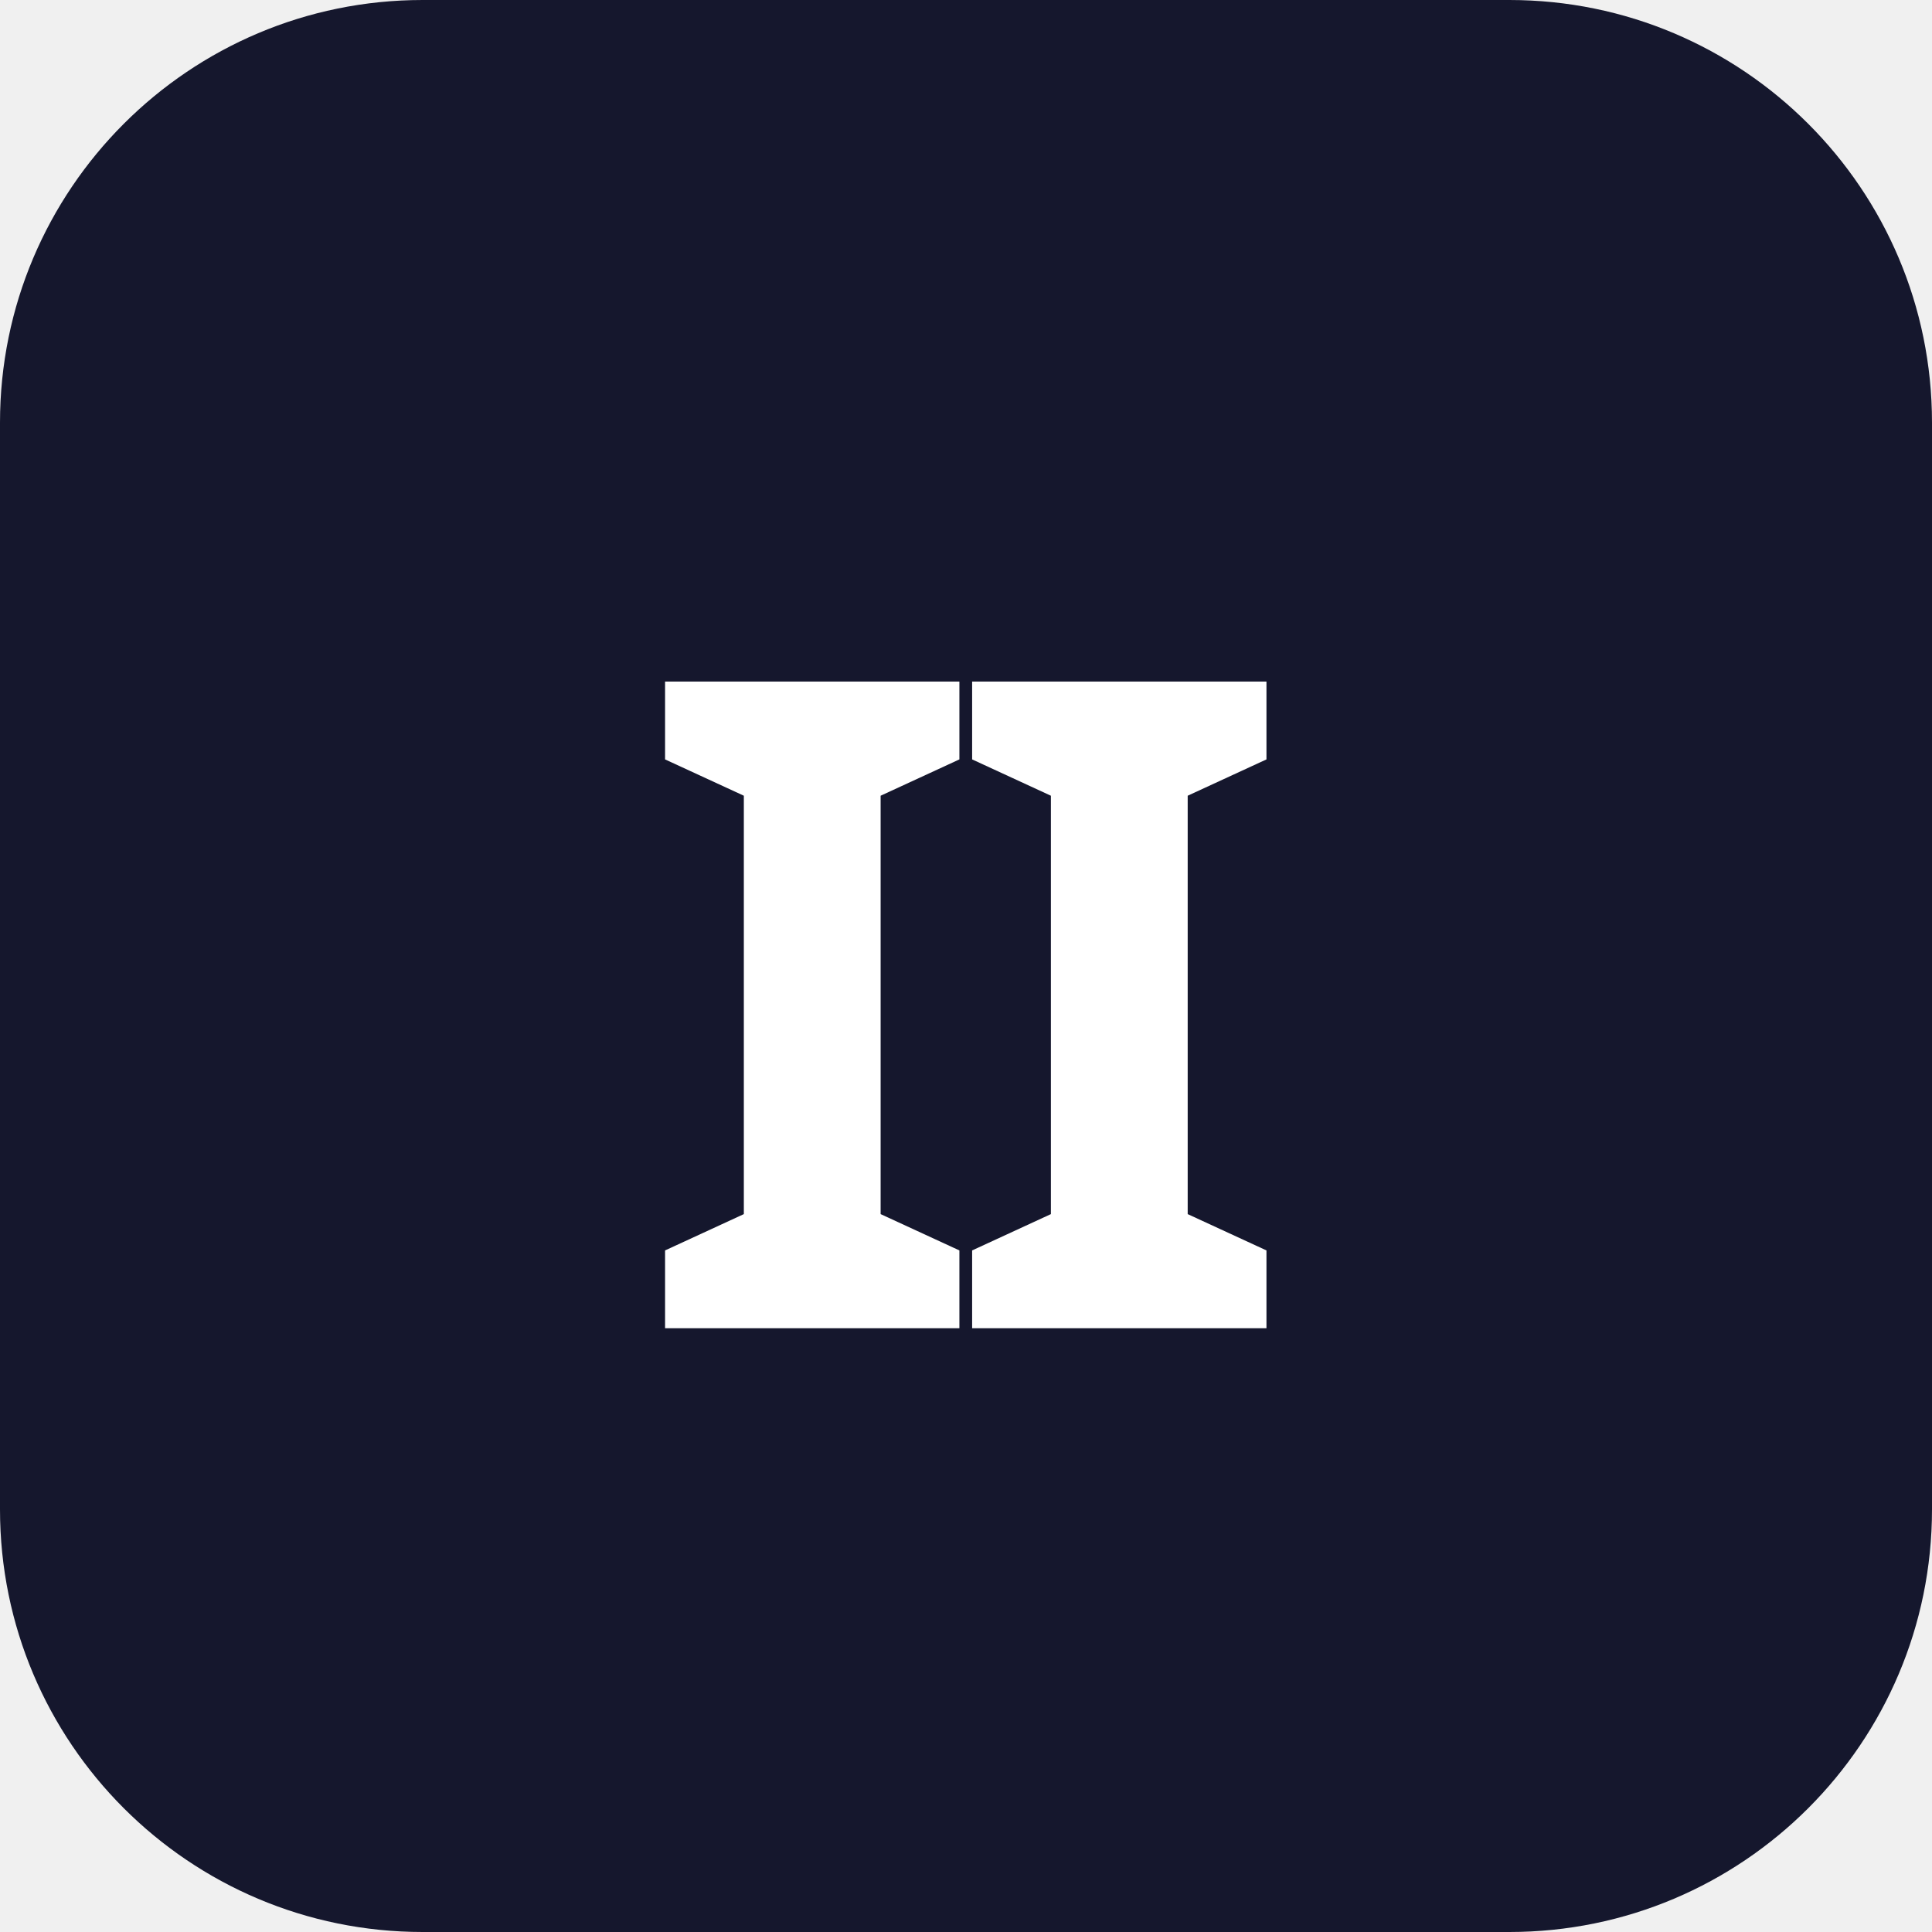
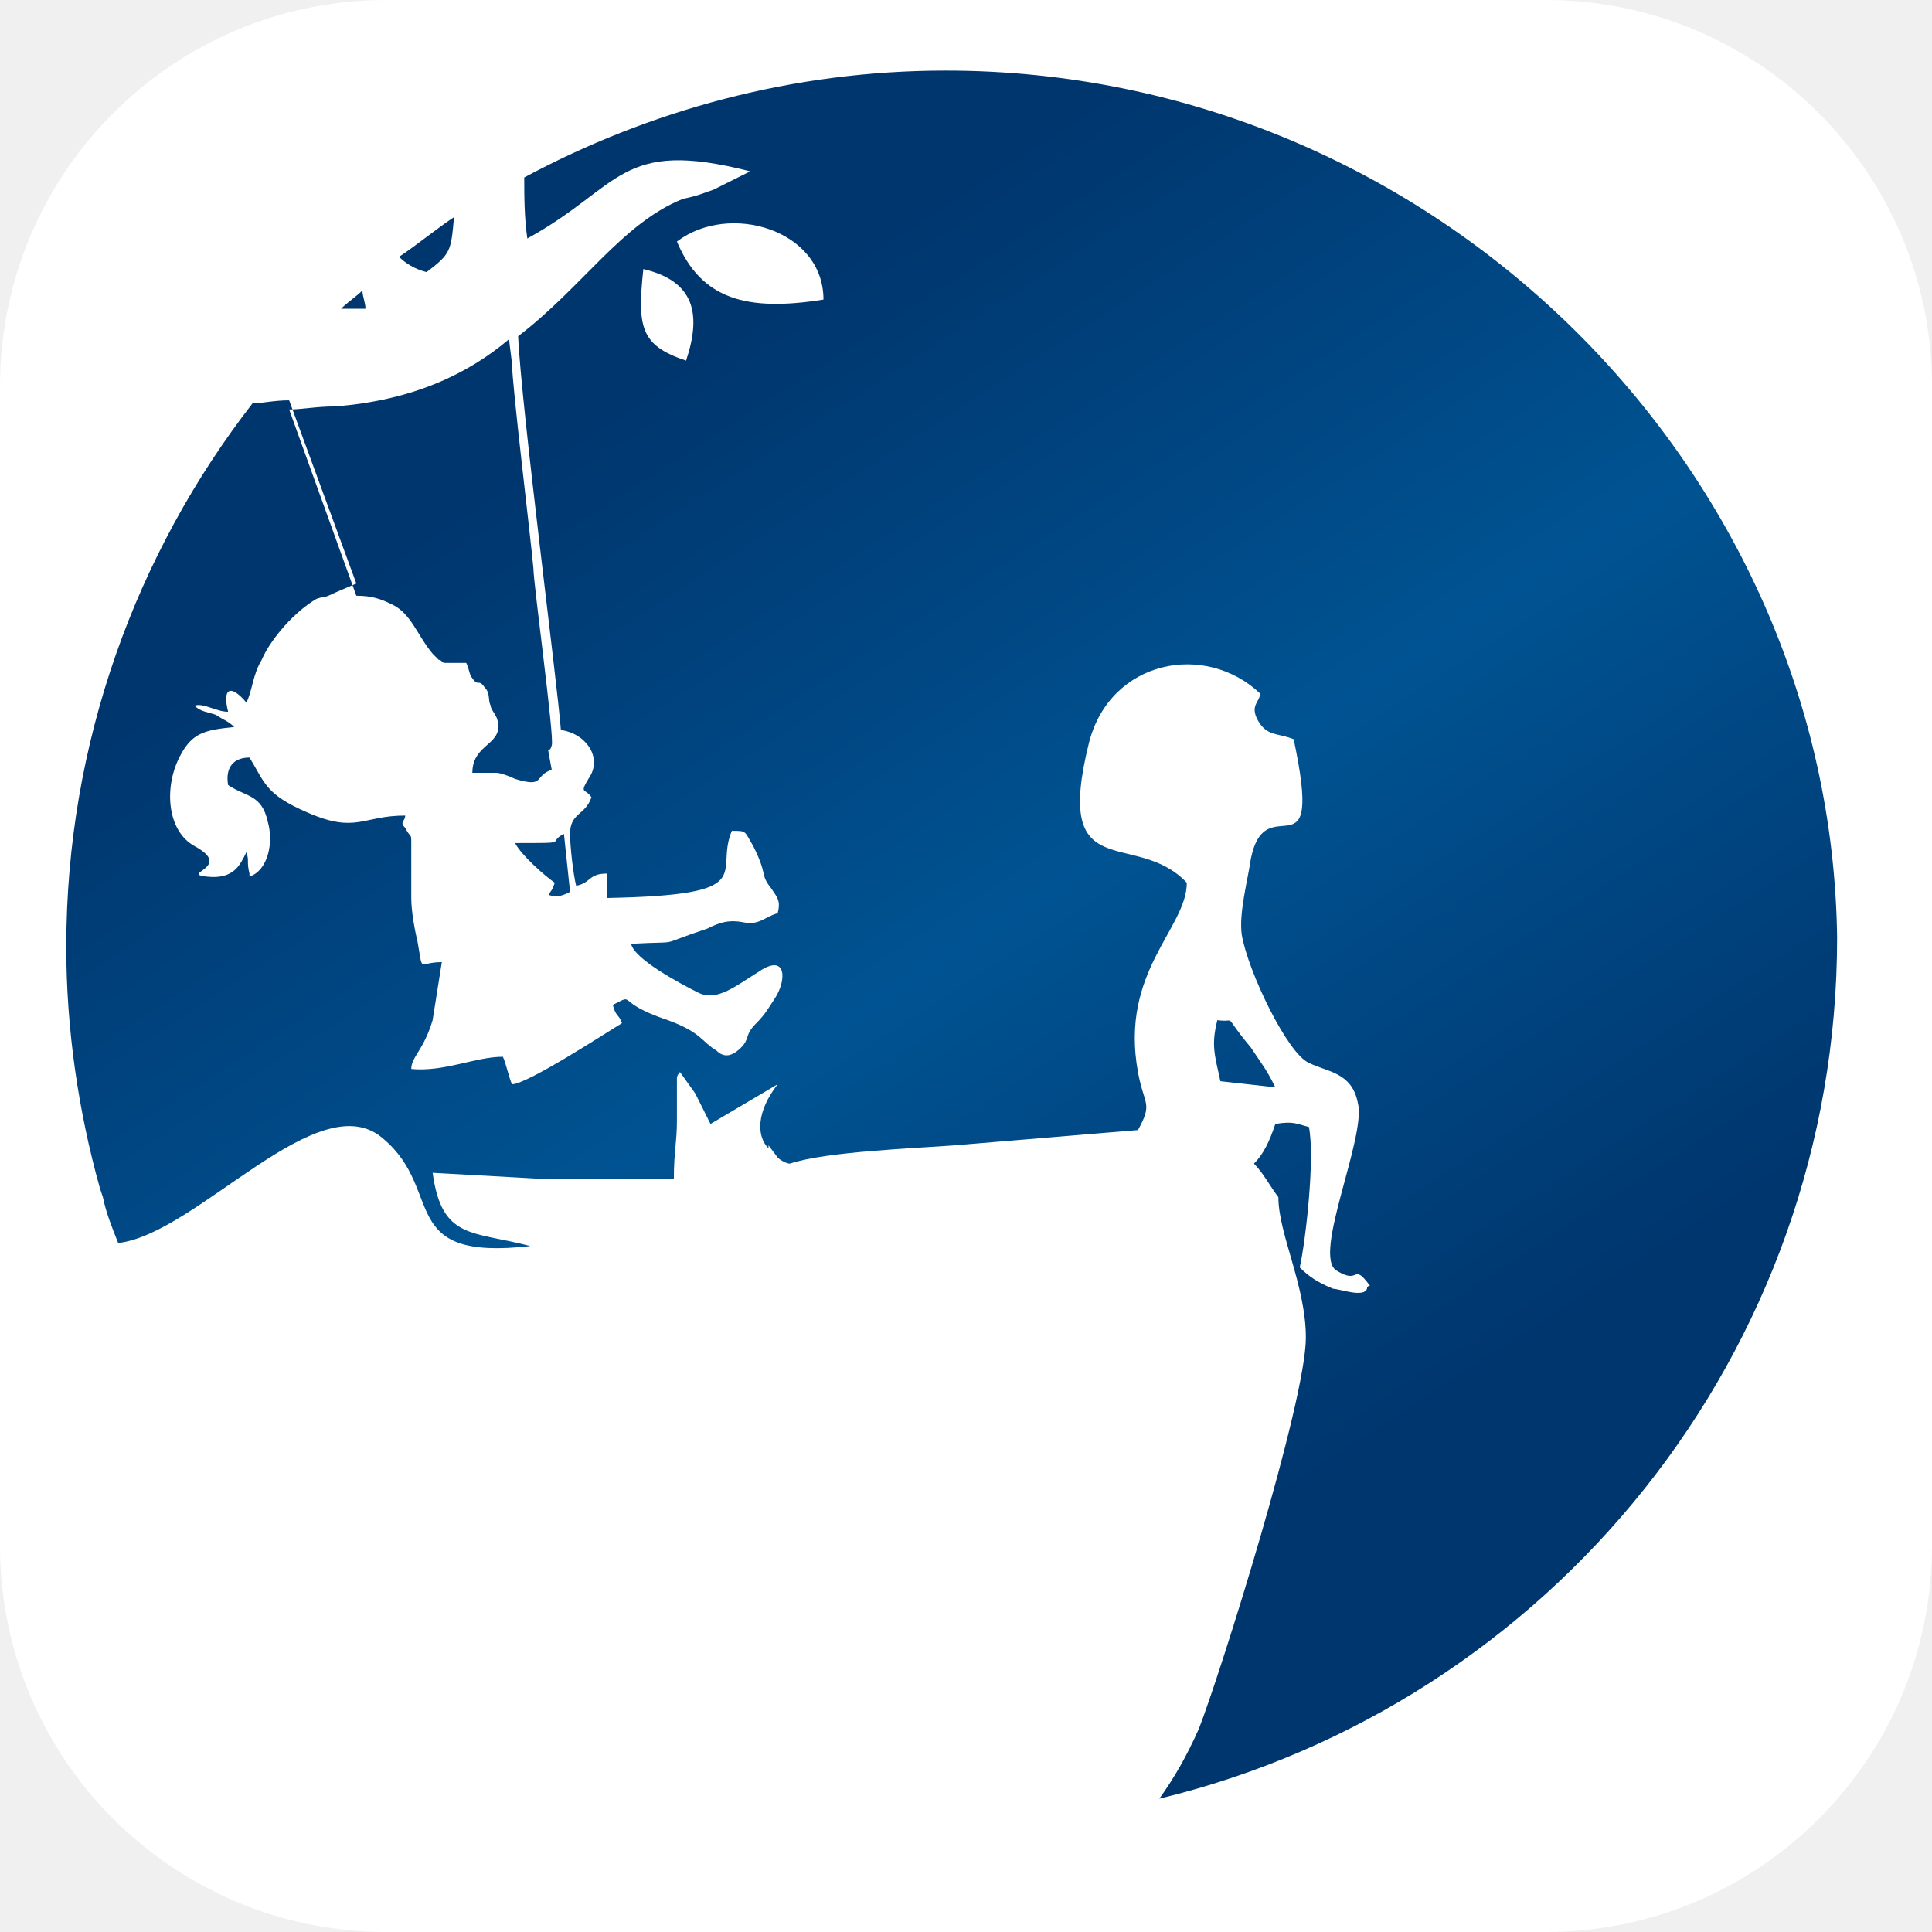
- <svg xmlns="http://www.w3.org/2000/svg" width="32" height="32" viewBox="0 0 64 64" fill="none">
-   <rect width="64" height="64" rx="14" fill="#15172D" />
-   <text x="32" y="44" text-anchor="middle" font-family="Montserrat, system-ui, sans-serif" font-weight="900" font-size="30" letter-spacing="-1.5" fill="#fff">II</text>
+ <svg xmlns="http://www.w3.org/2000/svg" width="64" height="64" viewBox="140 0 80 80" fill="none">
+   <rect x="140" y="0" width="80" height="80" rx="16" fill="#FFFFFF" />
+   <path fill-rule="evenodd" clip-rule="evenodd" d="M166.639 11.141C168.788 11.646 169.041 13.037 168.409 14.933C166.512 14.301 166.386 13.543 166.639 11.141ZM192.809 45.023L190.533 44.77C190.281 43.632 190.154 43.253 190.407 42.241C191.292 42.368 190.533 41.862 191.798 43.379C192.303 44.138 192.43 44.264 192.809 45.023ZM161.329 34.909C163.731 34.909 162.593 34.909 163.352 34.529L163.605 36.931C163.352 37.058 163.099 37.184 162.72 37.058C162.846 36.805 162.846 36.931 162.972 36.552C162.593 36.299 161.582 35.414 161.329 34.909ZM179.155 2.923C172.834 2.923 166.892 4.566 161.708 7.348C161.708 8.106 161.708 8.991 161.835 9.876C165.754 7.727 165.627 5.704 171.064 7.095L169.547 7.853C169.167 7.98 168.914 8.106 168.282 8.233C165.754 9.244 164.11 11.899 161.455 13.922C161.582 16.83 163.099 28.461 163.225 30.231C164.237 30.357 164.995 31.369 164.363 32.254C163.984 32.886 164.237 32.633 164.49 33.012C164.237 33.771 163.605 33.644 163.605 34.529C163.605 35.035 163.731 36.173 163.857 36.679C164.49 36.552 164.363 36.173 165.122 36.173V37.184C171.569 37.058 169.547 36.173 170.305 34.403C170.937 34.403 170.811 34.403 171.19 35.035C171.822 36.299 171.443 36.173 171.949 36.805C172.202 37.184 172.328 37.311 172.202 37.816C171.696 37.943 171.443 38.322 170.811 38.196C170.179 38.069 169.799 38.196 169.294 38.449C167.018 39.207 168.409 38.954 166.133 39.081C166.26 39.713 168.156 40.724 168.914 41.104C169.673 41.483 170.432 40.851 171.443 40.219C172.581 39.46 172.581 40.598 172.075 41.356C171.822 41.736 171.696 41.989 171.317 42.368C170.811 42.873 171.064 43 170.684 43.379C170.432 43.632 170.052 43.885 169.673 43.506C169.041 43.126 169.041 42.747 167.65 42.241C165.375 41.483 166.386 41.104 165.375 41.609C165.501 42.115 165.627 41.989 165.754 42.368C165.122 42.747 161.835 44.896 161.202 44.896C161.076 44.644 160.95 44.011 160.823 43.758C159.685 43.758 158.421 44.391 157.03 44.264C157.03 43.758 157.536 43.506 157.915 42.241L158.295 39.839C157.283 39.839 157.536 40.345 157.283 38.954C157.157 38.449 157.03 37.69 157.03 37.184C157.03 36.552 157.03 35.794 157.03 35.035C157.03 34.403 157.03 34.782 156.778 34.277C156.525 34.024 156.778 34.024 156.778 33.771C155.008 33.771 154.755 34.529 152.732 33.644C150.962 32.886 150.962 32.38 150.33 31.369C149.698 31.369 149.318 31.748 149.445 32.507C150.203 33.012 150.836 32.886 151.088 34.024C151.341 34.909 151.088 36.047 150.33 36.299C150.33 36.299 150.33 36.299 150.33 36.173C150.203 35.667 150.33 35.667 150.203 35.288C149.951 35.794 149.698 36.426 148.56 36.299C147.422 36.173 149.698 35.92 148.054 35.035C146.916 34.403 146.79 32.633 147.422 31.369C147.928 30.357 148.433 30.231 149.698 30.105C149.445 29.852 149.318 29.852 148.939 29.599C148.56 29.472 148.307 29.472 148.054 29.22C148.433 29.093 148.939 29.472 149.445 29.472C149.192 28.461 149.571 28.334 150.203 29.093C150.456 28.587 150.456 27.955 150.836 27.323C151.215 26.438 152.226 25.3 153.111 24.795C153.491 24.668 153.364 24.795 153.87 24.542L154.755 24.163L151.973 16.577C151.341 16.577 150.836 16.703 150.456 16.703C145.652 22.898 142.744 30.737 142.744 39.207C142.744 42.621 143.25 46.034 144.135 49.195L144.261 49.574C144.388 50.206 144.641 50.838 144.894 51.471C148.181 51.091 153.238 44.77 155.893 47.172C158.421 49.321 156.398 52.229 161.961 51.597C159.559 50.965 158.295 51.344 157.915 48.563L162.467 48.816H167.903C167.903 47.678 168.029 47.298 168.029 46.413V44.896C168.029 44.896 168.029 44.77 168.029 44.644C168.029 44.644 168.03 44.517 168.156 44.391L168.788 45.276L169.42 46.54L172.202 44.896C171.317 46.034 171.317 47.046 171.822 47.551V47.425L172.202 47.931C172.328 48.057 172.581 48.183 172.707 48.183C174.224 47.678 177.891 47.551 179.534 47.425L187.12 46.793C187.752 45.655 187.373 45.781 187.12 44.391C186.361 40.219 189.143 38.449 189.143 36.552C186.993 34.277 183.58 36.805 185.097 30.737C185.982 27.323 189.901 26.564 192.177 28.714C192.177 29.093 191.671 29.22 192.177 29.978C192.556 30.484 192.935 30.357 193.568 30.61C194.832 36.552 192.43 32.507 191.798 35.541C191.671 36.426 191.292 37.816 191.418 38.702C191.671 40.219 193.315 43.632 194.2 44.011C194.958 44.391 195.97 44.391 196.223 45.655C196.602 47.046 194.326 51.976 195.338 52.608C196.349 53.24 195.97 52.229 196.728 53.24C196.728 53.24 196.602 53.24 196.602 53.367C196.475 53.746 195.464 53.367 195.211 53.367C194.579 53.114 194.2 52.861 193.82 52.482C194.073 51.344 194.453 47.931 194.2 46.666C193.694 46.54 193.568 46.413 192.809 46.54C192.556 47.298 192.303 47.804 191.924 48.183C192.303 48.563 192.556 49.068 192.935 49.574C192.935 51.091 194.073 53.24 194.073 55.39C194.073 58.045 190.533 69.297 189.648 71.572C189.143 72.71 188.637 73.595 188.005 74.48C204.187 70.561 216.071 56.022 216.071 38.828C215.819 19.358 199.383 2.923 179.155 2.923ZM151.973 16.956C152.479 16.956 153.111 16.83 153.87 16.83C157.157 16.577 159.433 15.439 161.076 14.048L161.202 15.06C161.202 15.945 161.961 22.14 162.087 23.53C162.087 24.163 162.972 30.61 162.846 30.863C162.72 31.369 162.593 30.484 162.846 31.874C162.087 32.127 162.593 32.633 161.329 32.254C161.076 32.127 160.697 32.001 160.57 32.001C160.191 32.001 160.065 32.001 159.559 32.001C159.559 30.737 160.95 30.863 160.57 29.725C160.444 29.472 160.318 29.346 160.318 29.22C160.191 28.967 160.318 28.714 160.065 28.461C159.812 28.082 159.812 28.461 159.559 28.082C159.433 27.955 159.433 27.702 159.306 27.45C159.053 27.45 158.674 27.45 158.421 27.45C158.295 27.45 158.295 27.323 158.168 27.323C157.915 27.07 158.295 27.45 158.042 27.197L157.915 27.07C157.283 26.312 157.03 25.427 156.272 25.047C155.766 24.795 155.387 24.668 154.755 24.668L151.973 16.956ZM154.123 12.784C154.375 12.531 154.755 12.278 155.008 12.026C155.008 12.278 155.134 12.531 155.134 12.784H154.123ZM156.525 10.635C157.283 10.129 158.042 9.497 158.8 8.991C158.674 10.382 158.674 10.508 157.663 11.267C157.157 11.141 156.778 10.888 156.525 10.635ZM168.029 10.003C169.041 12.405 170.937 12.911 174.098 12.405C174.098 9.497 170.179 8.359 168.029 10.003Z" fill="url(#g)" />
+   <defs>
+     <linearGradient id="g" x1="165.132" y1="17.101" x2="193.978" y2="61.626" gradientUnits="userSpaceOnUse">
+       <stop stop-color="#00366E" />
+       <stop offset="0.5" stop-color="#005392" />
+       <stop offset="1" stop-color="#00366E" />
+     </linearGradient>
+   </defs>
</svg>
